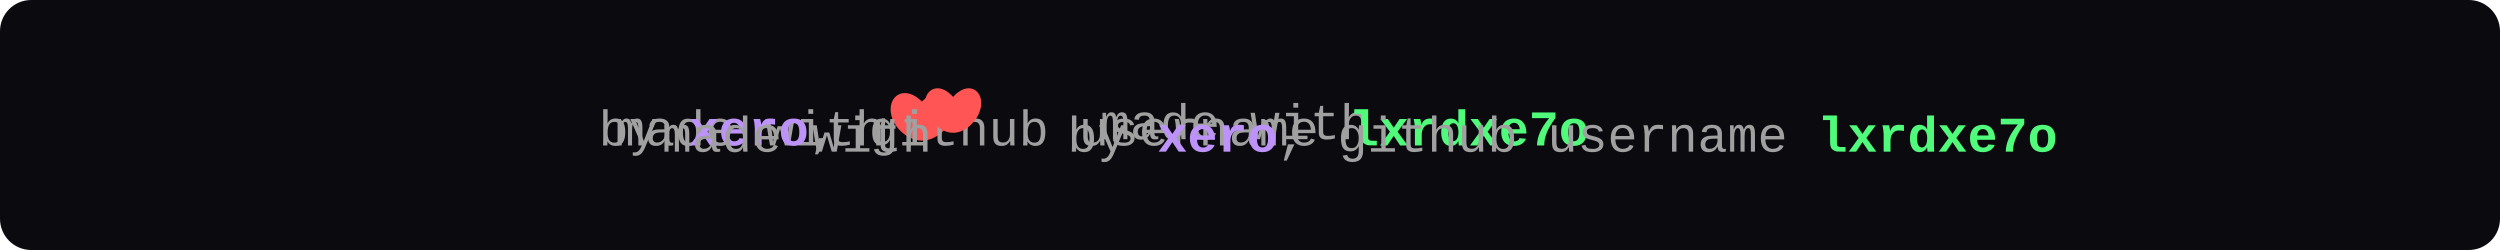
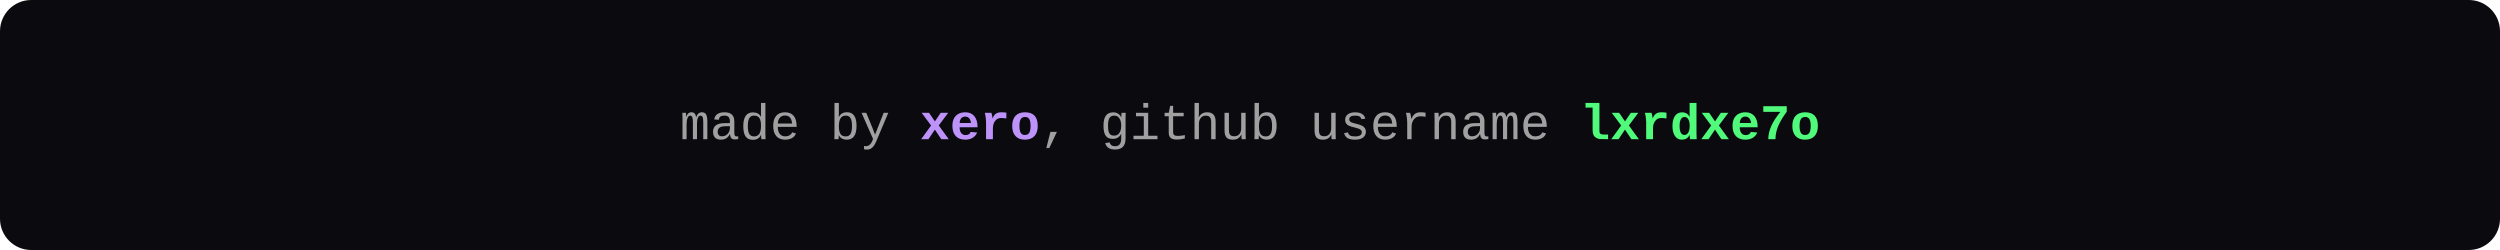
<svg xmlns="http://www.w3.org/2000/svg" width="100%" height="80" viewBox="0 0 800 80">
  <style>
        .bg { fill: #0a0a0f; }
        
        text {
            font-family: 'Courier New', monospace;
            font-size: 16px;
            fill: #a0a0a0;
            text-anchor: middle;
            dominant-baseline: middle;
-         }
- 
-         .heart {
-             fill: #ff5555;
-             animation: beat 1.5s infinite;
-             transform-origin: center;
        }
        
        .name {
            fill: #bd93f9;
            font-weight: bold;
            filter: drop-shadow(0 0 2px #bd93f9);
        }

        .username {
            fill: #50fa7b;
            font-weight: bold;
        }
- 
-         @keyframes beat {
-             0% { transform: scale(1); }
-             15% { transform: scale(1.3); }
-             30% { transform: scale(1); }
-             45% { transform: scale(1.15); }
-             60% { transform: scale(1); }
-         }
    </style>
  <rect width="100%" height="100%" class="bg" rx="10" />
  <g transform="translate(400, 40)">
-     <text>
-             made with 
-             <tspan dx="5" />
-     </text>
-     <text x="-160" y="2">made with</text>
-     <path class="heart" d="M0,5 C-5,5 -10,0 -10,-5 C-10,-10 -5,-12.5 0,-7.5 C5,-12.5 10,-10 10,-5 C10,0 5,5 0,5 Z" transform="translate(-105, 0)" />
-     <text x="-50" y="2">by <tspan class="name">xero</tspan>, github username <tspan class="username">lxrdxe7o</tspan>
-     </text>
-   </g>
-   <g transform="translate(400, 40)">
-     <text x="-145" y="4">made with</text>
-     <g transform="translate(-95, -2)">
-       <path class="heart" d="M0,4.5 C-4.5,4.5 -9,-0.5 -9,-5 C-9,-9.5 -4.5,-12 0,-7 C4.5,-12 9,-9.5 9,-5 C9,-0.5 4.5,4.5 0,4.5 Z" />
-     </g>
-     <text x="100" y="4">by <tspan class="name">xero</tspan>, github username <tspan class="username">lxrdxe7o</tspan>
+     <text>made by <tspan class="name">xero</tspan>, github username <tspan class="username">lxrdxe7o</tspan>
    </text>
  </g>
</svg>
